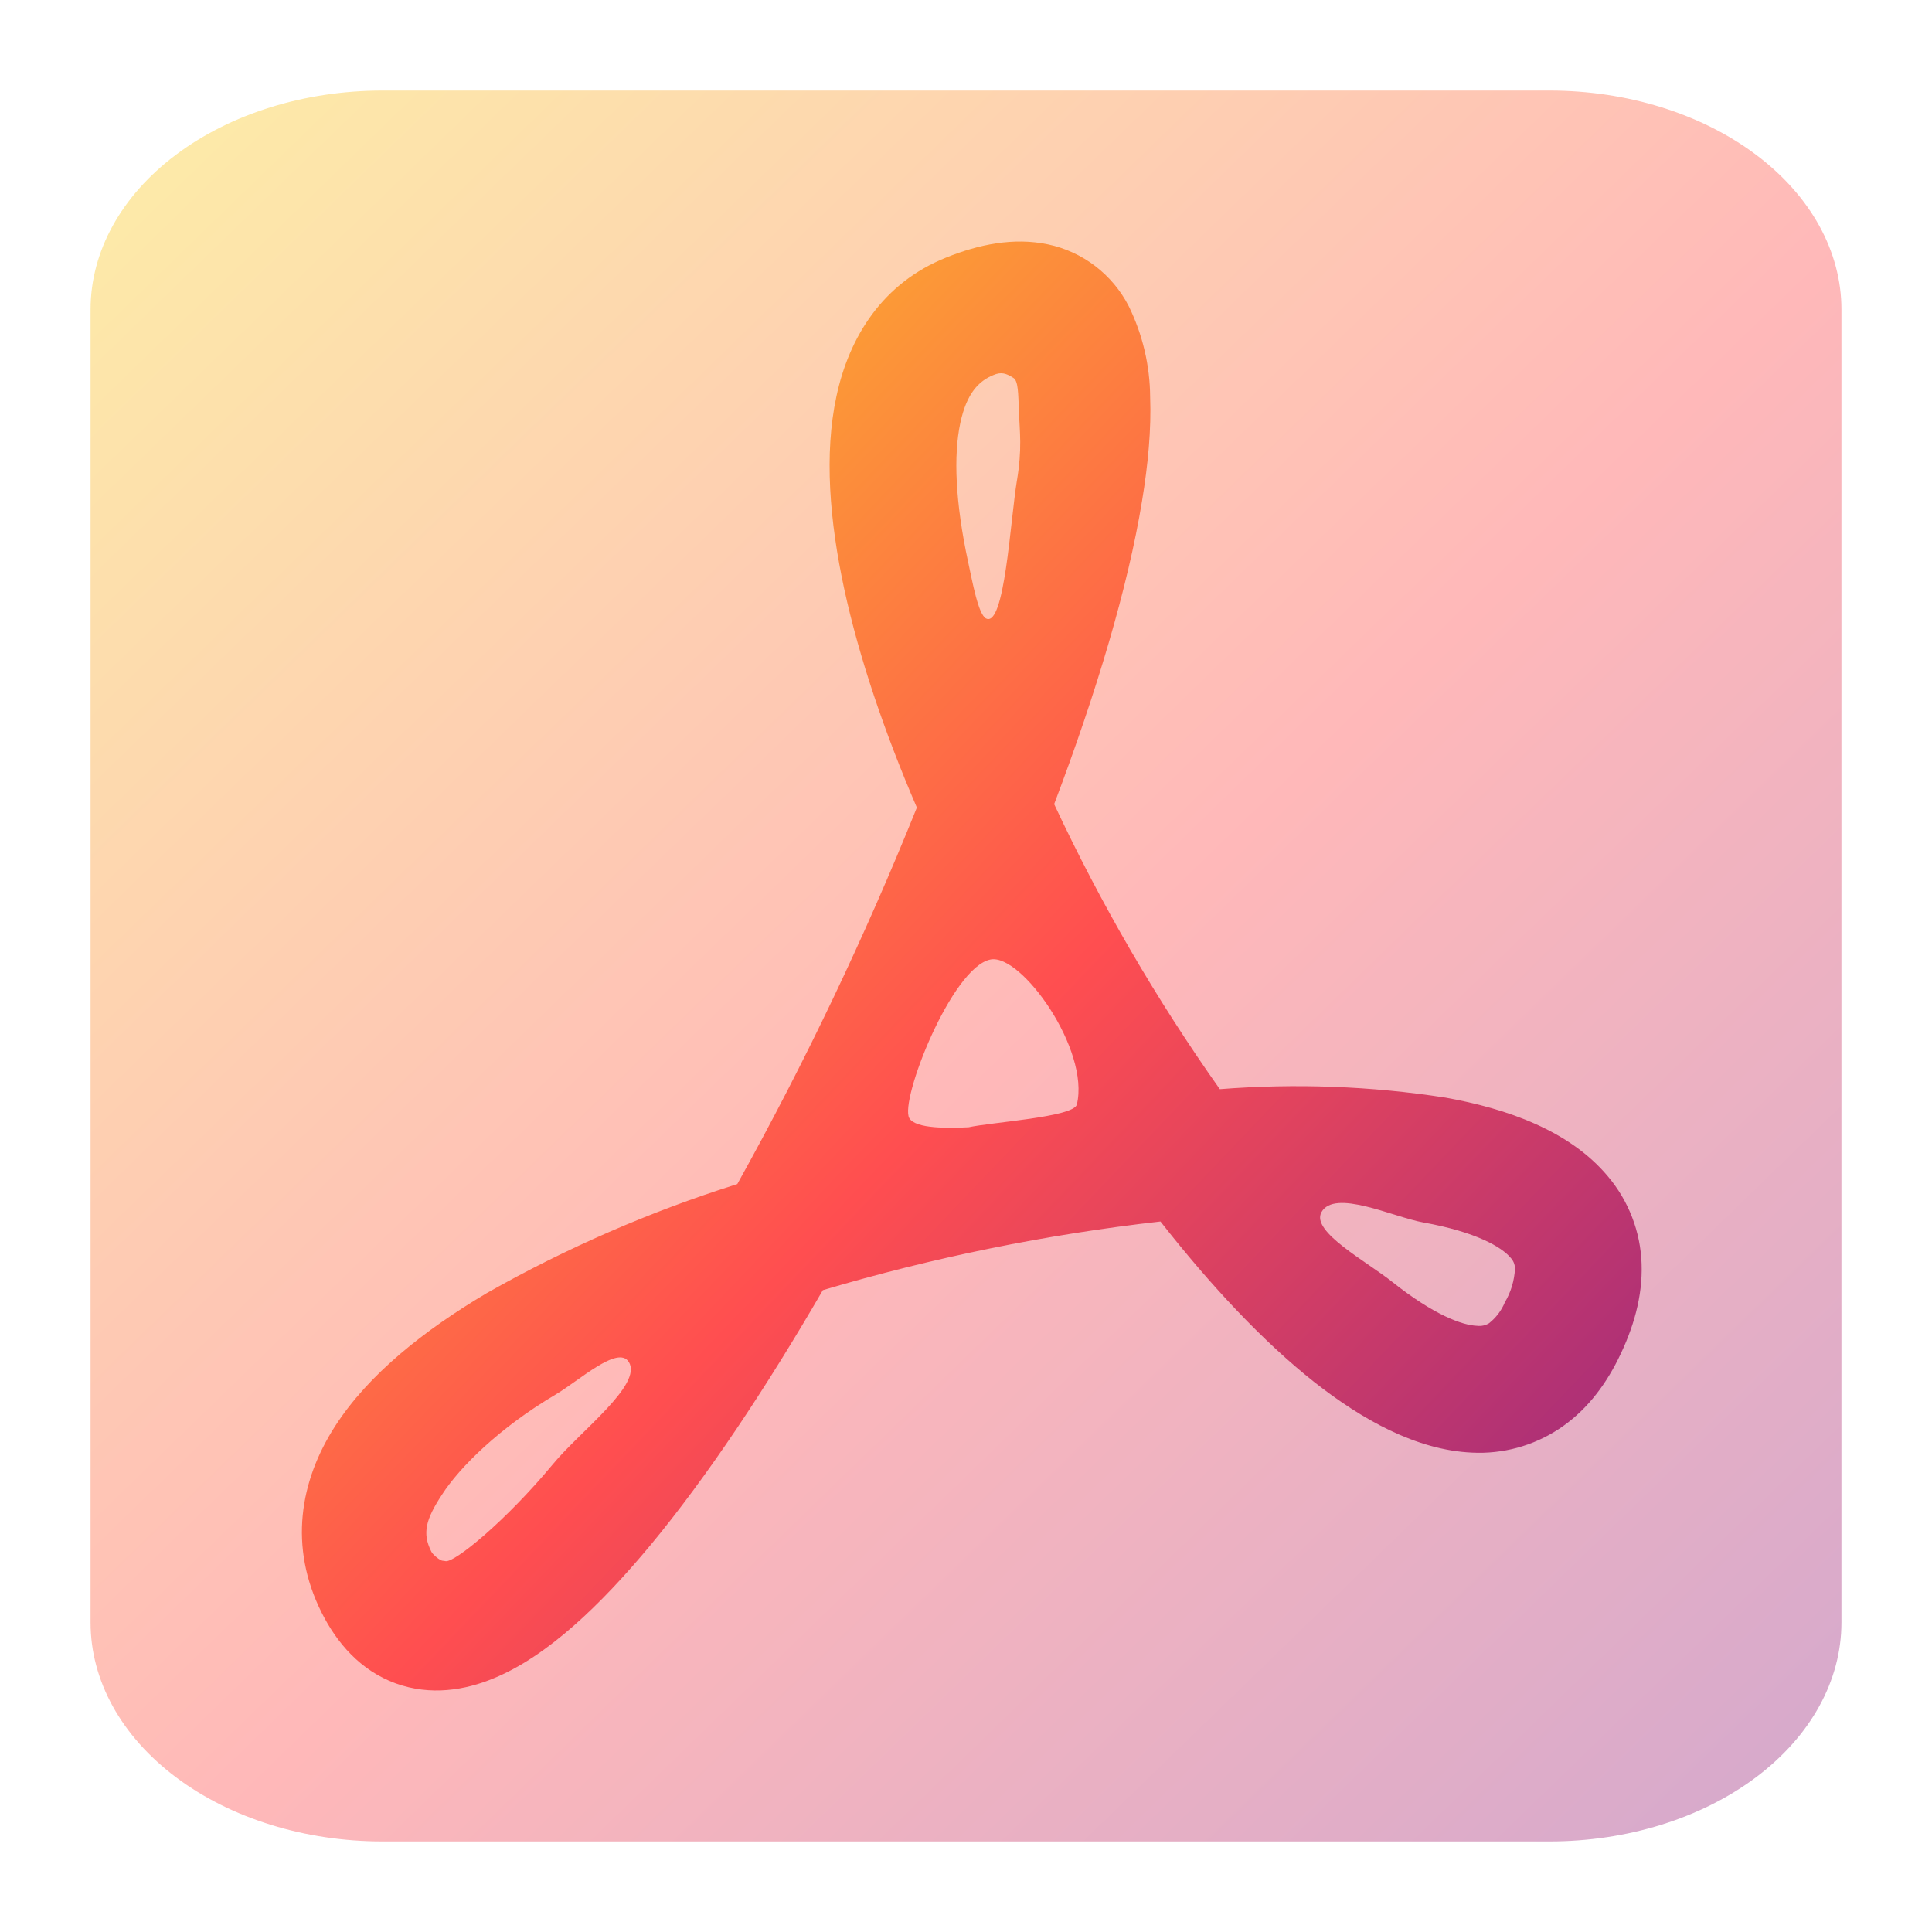
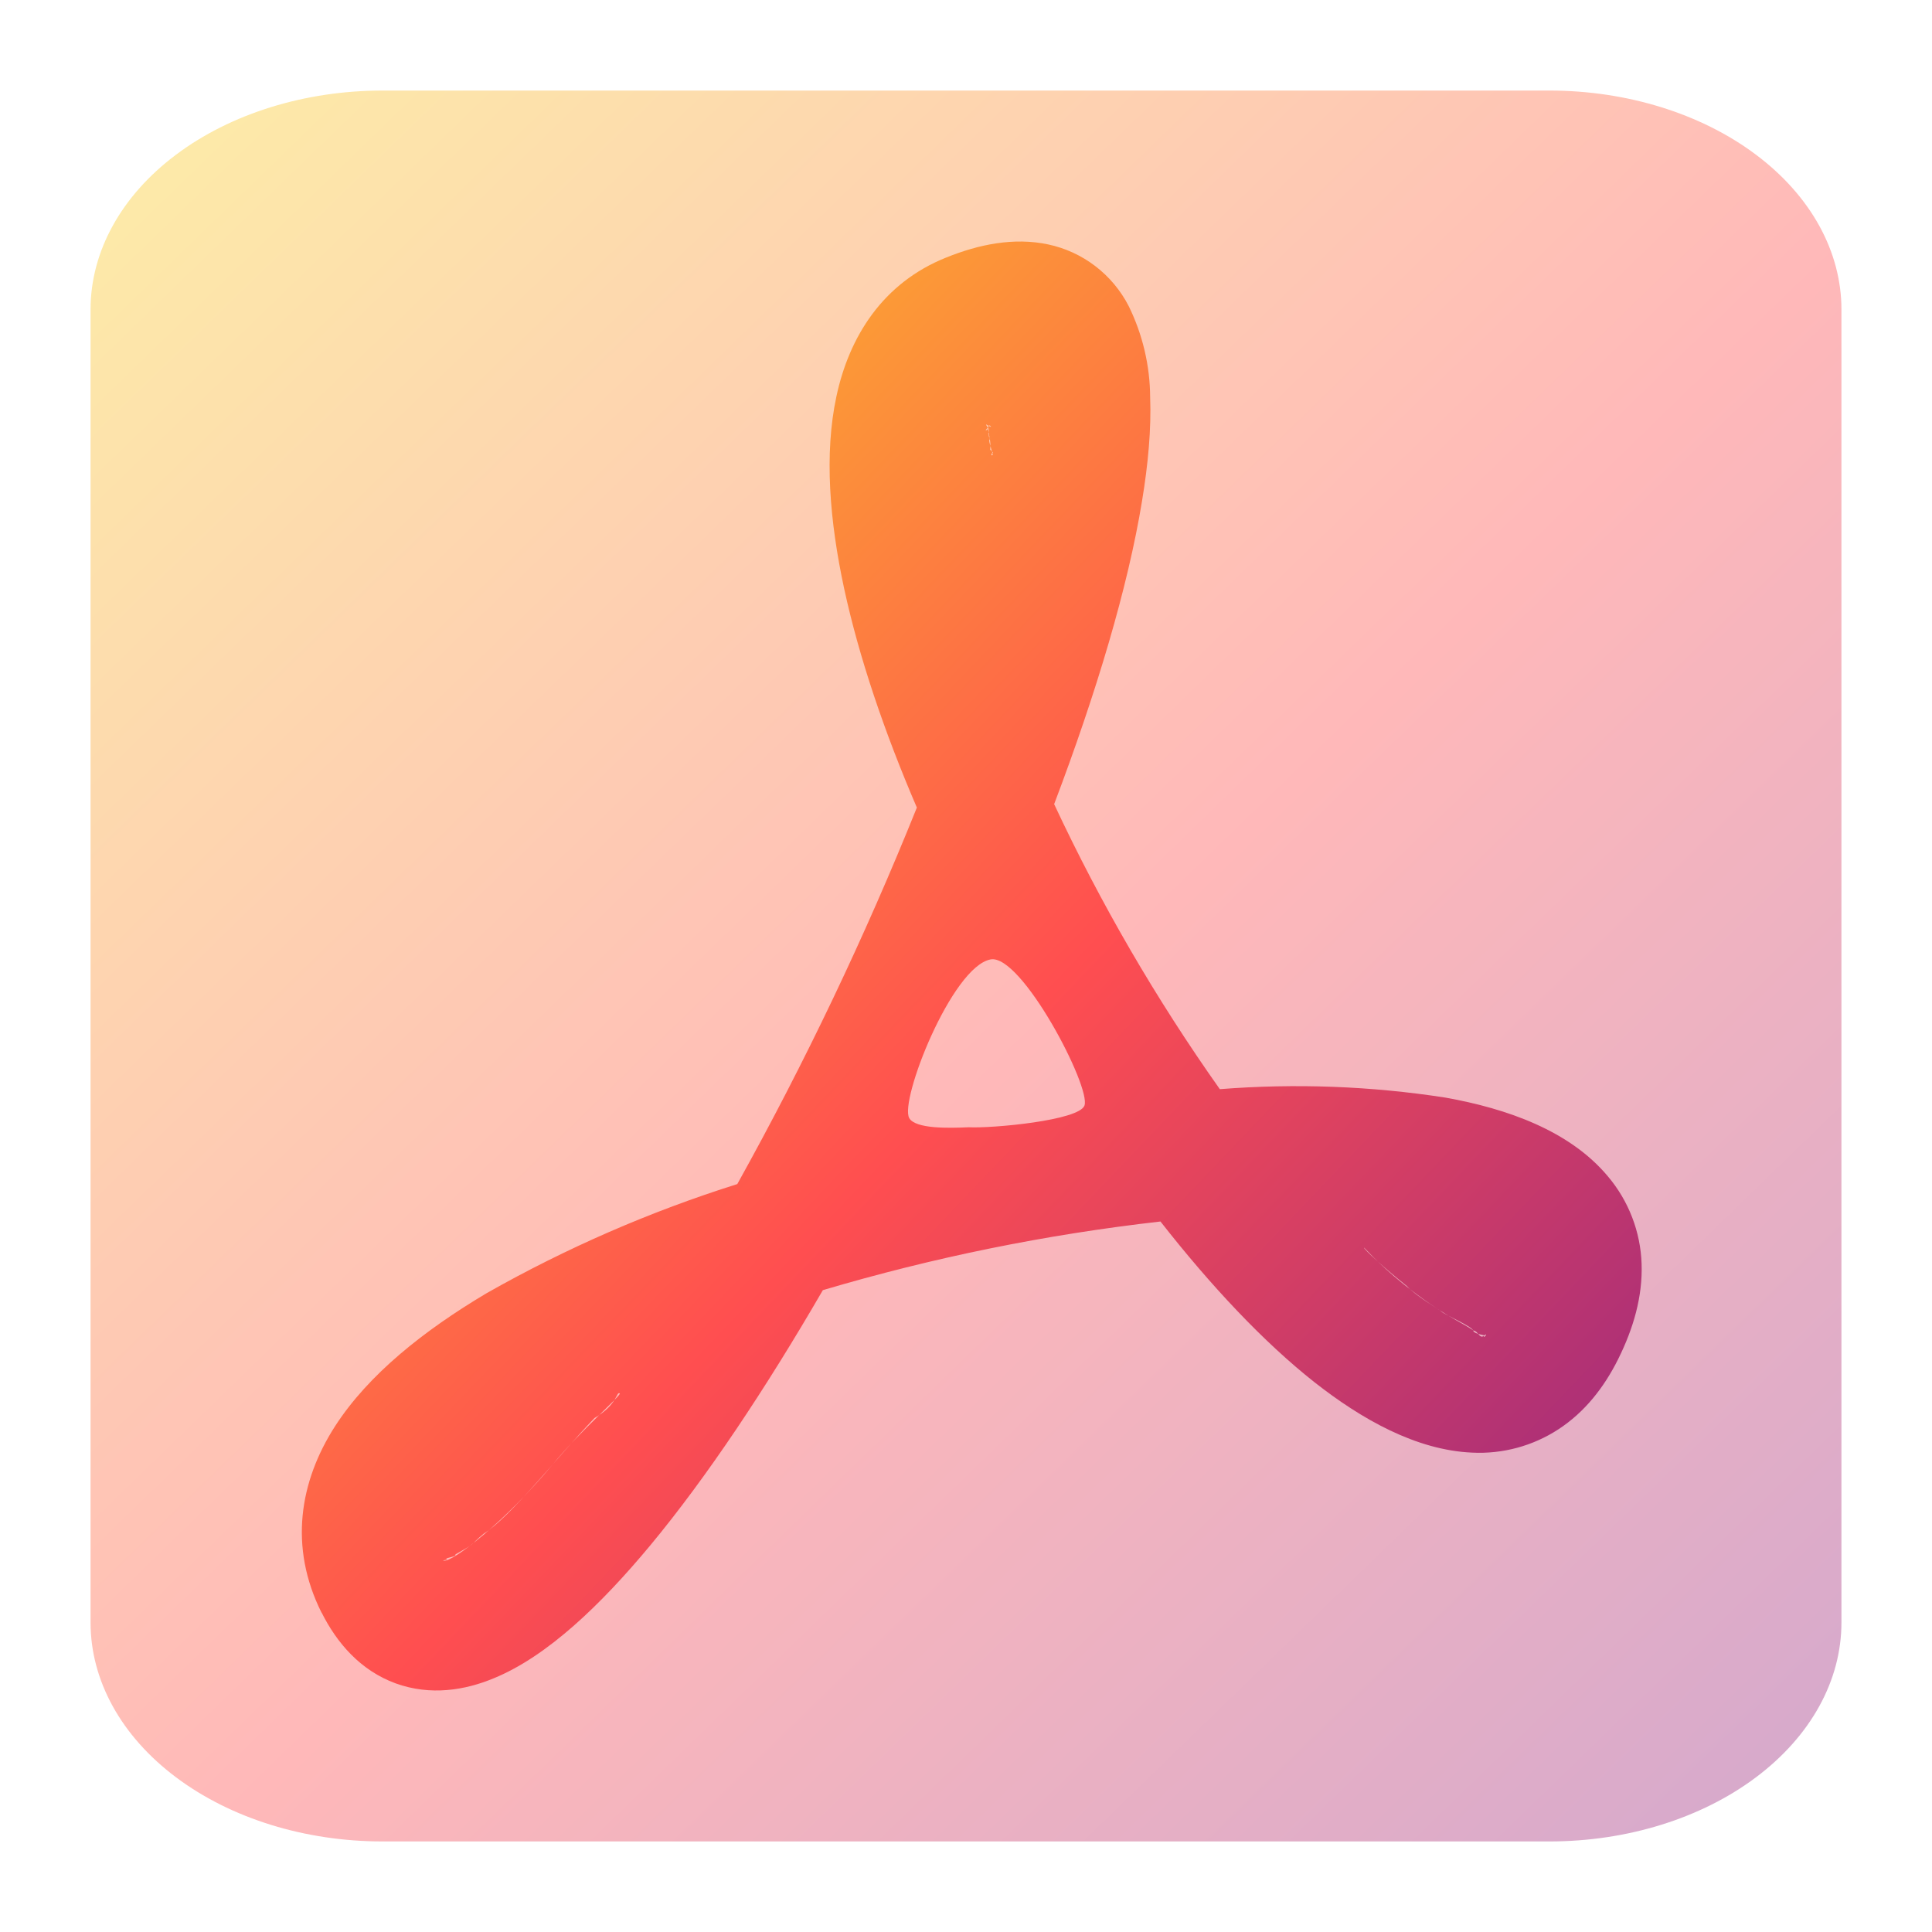
<svg xmlns="http://www.w3.org/2000/svg" width="32" height="32" viewBox="0 0 32 32" fill="none" version="1.1" id="svg7">
  <path opacity="0.4" fill-rule="evenodd" clip-rule="evenodd" d="M6.333 1.5H25.667C26.948 1.5 28.178 1.882 29.084 2.562C29.991 3.242 30.5 4.164 30.5 5.125V26.875C30.5 27.836 29.991 28.758 29.084 29.438C28.178 30.118 26.948 30.5 25.667 30.5H6.333C5.051 30.5 3.822 30.118 2.916 29.438C2.009 28.758 1.5 27.836 1.5 26.875V5.125C1.5 4.164 2.009 3.242 2.916 2.562C3.822 1.882 5.051 1.5 6.333 1.5Z" fill="url(#paint0_linear_95_84)" id="path1" />
-   <path fill-rule="evenodd" clip-rule="evenodd" d="m 5.327,26.709 c 0.252,0.504 0.644,0.96 1.226,1.173 0.58,0.21 1.154,0.112 1.624,-0.084 0.89,-0.364 1.778,-1.221 2.593,-2.201 0.932,-1.123 1.913,-2.596 2.859,-4.228 1.827,-0.542 3.698,-0.922 5.592,-1.137 0.84,1.072 1.708,1.996 2.548,2.66 0.784,0.616 1.688,1.128 2.615,1.168 0.505,0.025 1.005,-0.11 1.428,-0.386 0.434,-0.283 0.756,-0.692 0.991,-1.165 0.252,-0.507 0.406,-1.036 0.387,-1.577 C 27.172,20.4 26.975,19.889 26.63,19.482 25.997,18.726 24.961,18.362 23.942,18.18 22.706,17.988 21.451,17.942 20.204,18.04 19.151,16.551 18.232,14.971 17.46,13.319 18.16,11.471 18.683,9.724 18.916,8.296 19.017,7.685 19.07,7.103 19.05,6.576 19.047,6.054 18.925,5.539 18.695,5.07 18.562,4.811 18.373,4.585 18.142,4.408 17.911,4.231 17.643,4.108 17.359,4.048 c -0.566,-0.12 -1.148,0 -1.683,0.216 -1.056,0.42 -1.613,1.316 -1.823,2.305 -0.204,0.952 -0.112,2.061 0.129,3.181 0.246,1.137 0.666,2.375 1.204,3.626 -0.86,2.139 -1.853,4.221 -2.974,6.236 -1.443,0.454 -2.834,1.06 -4.15,1.806 C 7.026,22.033 6.105,22.761 5.551,23.621 4.963,24.534 4.781,25.62 5.327,26.709 Z M 10.415,22.559 C 10.236,22.273 9.59,22.871 9.198,23.101 8.279,23.644 7.614,24.298 7.318,24.76 c -0.263,0.403 -0.33,0.633 -0.173,0.941 0.02,0.043 0.112,0.119 0.155,0.14 0.031,0.015 0.043,0.007 0.077,0.016 0.14,0.038 0.994,-0.658 1.778,-1.602 0.447,-0.545 1.495,-1.321 1.26,-1.697 z m 4.646,-4.039 c 0.105,0.18 0.659,0.166 0.982,0.151 0.375,-0.084 1.742,-0.168 1.793,-0.377 0.22,-0.906 -0.918,-2.499 -1.428,-2.402 -0.643,0.122 -1.513,2.342 -1.347,2.628 z m 6.827,1.557 C 21.707,20.401 22.639,20.893 23.074,21.243 c 0.672,0.532 1.143,0.709 1.395,0.717 0.067,0.008 0.135,-0.007 0.193,-0.042 0.116,-0.091 0.207,-0.211 0.263,-0.347 0.101,-0.17 0.158,-0.362 0.168,-0.56 -9e-4,-0.067 -0.027,-0.131 -0.073,-0.179 -0.146,-0.174 -0.563,-0.426 -1.45,-0.585 -0.498,-0.09 -1.465,-0.56 -1.683,-0.169 z M 16.333,10.244 C 16.64,10.394 16.732,8.637 16.844,7.954 v 0.003 c 0.087,-0.526 0.046,-0.801 0.032,-1.143 -0.011,-0.297 -0.01,-0.504 -0.09,-0.554 C 16.667,6.184 16.584,6.155 16.454,6.212 16.214,6.31 16.012,6.509 15.906,7.005 c -0.115,0.538 -0.084,1.313 0.129,2.302 0.071,0.326 0.168,0.874 0.299,0.938 z" fill="url(#paint1_linear_95_84)" id="path2" />
+   <path fill-rule="evenodd" clip-rule="evenodd" d="m 5.327,26.709 c 0.252,0.504 0.644,0.96 1.226,1.173 0.58,0.21 1.154,0.112 1.624,-0.084 0.89,-0.364 1.778,-1.221 2.593,-2.201 0.932,-1.123 1.913,-2.596 2.859,-4.228 1.827,-0.542 3.698,-0.922 5.592,-1.137 0.84,1.072 1.708,1.996 2.548,2.66 0.784,0.616 1.688,1.128 2.615,1.168 0.505,0.025 1.005,-0.11 1.428,-0.386 0.434,-0.283 0.756,-0.692 0.991,-1.165 0.252,-0.507 0.406,-1.036 0.387,-1.577 C 27.172,20.4 26.975,19.889 26.63,19.482 25.997,18.726 24.961,18.362 23.942,18.18 22.706,17.988 21.451,17.942 20.204,18.04 19.151,16.551 18.232,14.971 17.46,13.319 18.16,11.471 18.683,9.724 18.916,8.296 19.017,7.685 19.07,7.103 19.05,6.576 19.047,6.054 18.925,5.539 18.695,5.07 18.562,4.811 18.373,4.585 18.142,4.408 17.911,4.231 17.643,4.108 17.359,4.048 c -0.566,-0.12 -1.148,0 -1.683,0.216 -1.056,0.42 -1.613,1.316 -1.823,2.305 -0.204,0.952 -0.112,2.061 0.129,3.181 0.246,1.137 0.666,2.375 1.204,3.626 -0.86,2.139 -1.853,4.221 -2.974,6.236 -1.443,0.454 -2.834,1.06 -4.15,1.806 -1.036,0.616 -1.957,1.344 -2.512,2.204 -0.588,0.913 -0.77,1.999 -0.224,3.089 z m 4.939,-3.629 c -0.061,-0.042 -0.027,0.178 -0.419,0.407 -0.645,0.677 -1.396,1.643 -1.833,1.914 -0.241,0.199 -0.099,0.136 -0.471,0.345 0.02,0.043 -0.188,0.057 -0.145,0.078 0.031,0.015 -0.084,0.016 -0.051,0.025 C 7.487,25.887 8.37,25.2 9.154,24.256 c 0.447,-0.545 1.145,-1.153 1.111,-1.176 z m 4.794,-4.56 c 0.105,0.18 0.659,0.166 0.982,0.151 0.393,0.02 1.828,-0.112 1.92,-0.359 0.113,-0.305 -1.045,-2.518 -1.555,-2.421 -0.643,0.122 -1.513,2.342 -1.347,2.628 z m 7.532,2.146 c -0.004,-0.018 0.213,0.247 0.648,0.598 0.672,0.532 0.947,0.623 1.169,0.775 0.067,0.008 0.099,0.129 0.157,0.093 0.116,-0.091 -0.015,0.071 0.014,-0.016 0,0 -0.164,-0.026 -0.177,-0.072 -9e-4,-0.067 -0.484,-0.272 -0.53,-0.321 -0.05,-0.045 -0.418,-0.254 -0.569,-0.42 -0.388,-0.31 -0.704,-0.603 -0.712,-0.637 z M 16.439,7.508 c 0.019,0.066 -0.059,0.025 0.009,-0.013 l -0.048,-0.049 c 0.018,-0.136 -0.026,-0.246 -0.035,-0.356 0.003,-0.103 0.094,0.016 0.014,-0.034 -0.119,-0.075 0.03,0.04 -0.035,0.065 -0.055,0.049 0.049,-0.119 0.032,0.031 -0.018,0.08 -0.009,-0.026 0.004,0.081 0.05,0.084 -0.023,-0.008 0.018,0.132 z" fill="url(#paint1_linear_95_84)" id="path2" />
  <defs id="defs7">
    <linearGradient id="paint0_linear_95_84" x1="1.081" y1="1.785" x2="30.977" y2="32.596" gradientUnits="userSpaceOnUse">
      <stop stop-color="#F9D423" id="stop2" />
      <stop offset="0.516" stop-color="#FF4E50" id="stop3" />
      <stop offset="0.991" stop-color="#8A2387" id="stop4" />
    </linearGradient>
    <linearGradient id="paint1_linear_95_84" x1="4.679" y1="4.236" x2="29.404" y2="27.797" gradientUnits="userSpaceOnUse">
      <stop stop-color="#F9D423" id="stop5" />
      <stop offset="0.516" stop-color="#FF4E50" id="stop6" />
      <stop offset="0.991" stop-color="#8A2387" id="stop7" />
    </linearGradient>
  </defs>
</svg>
